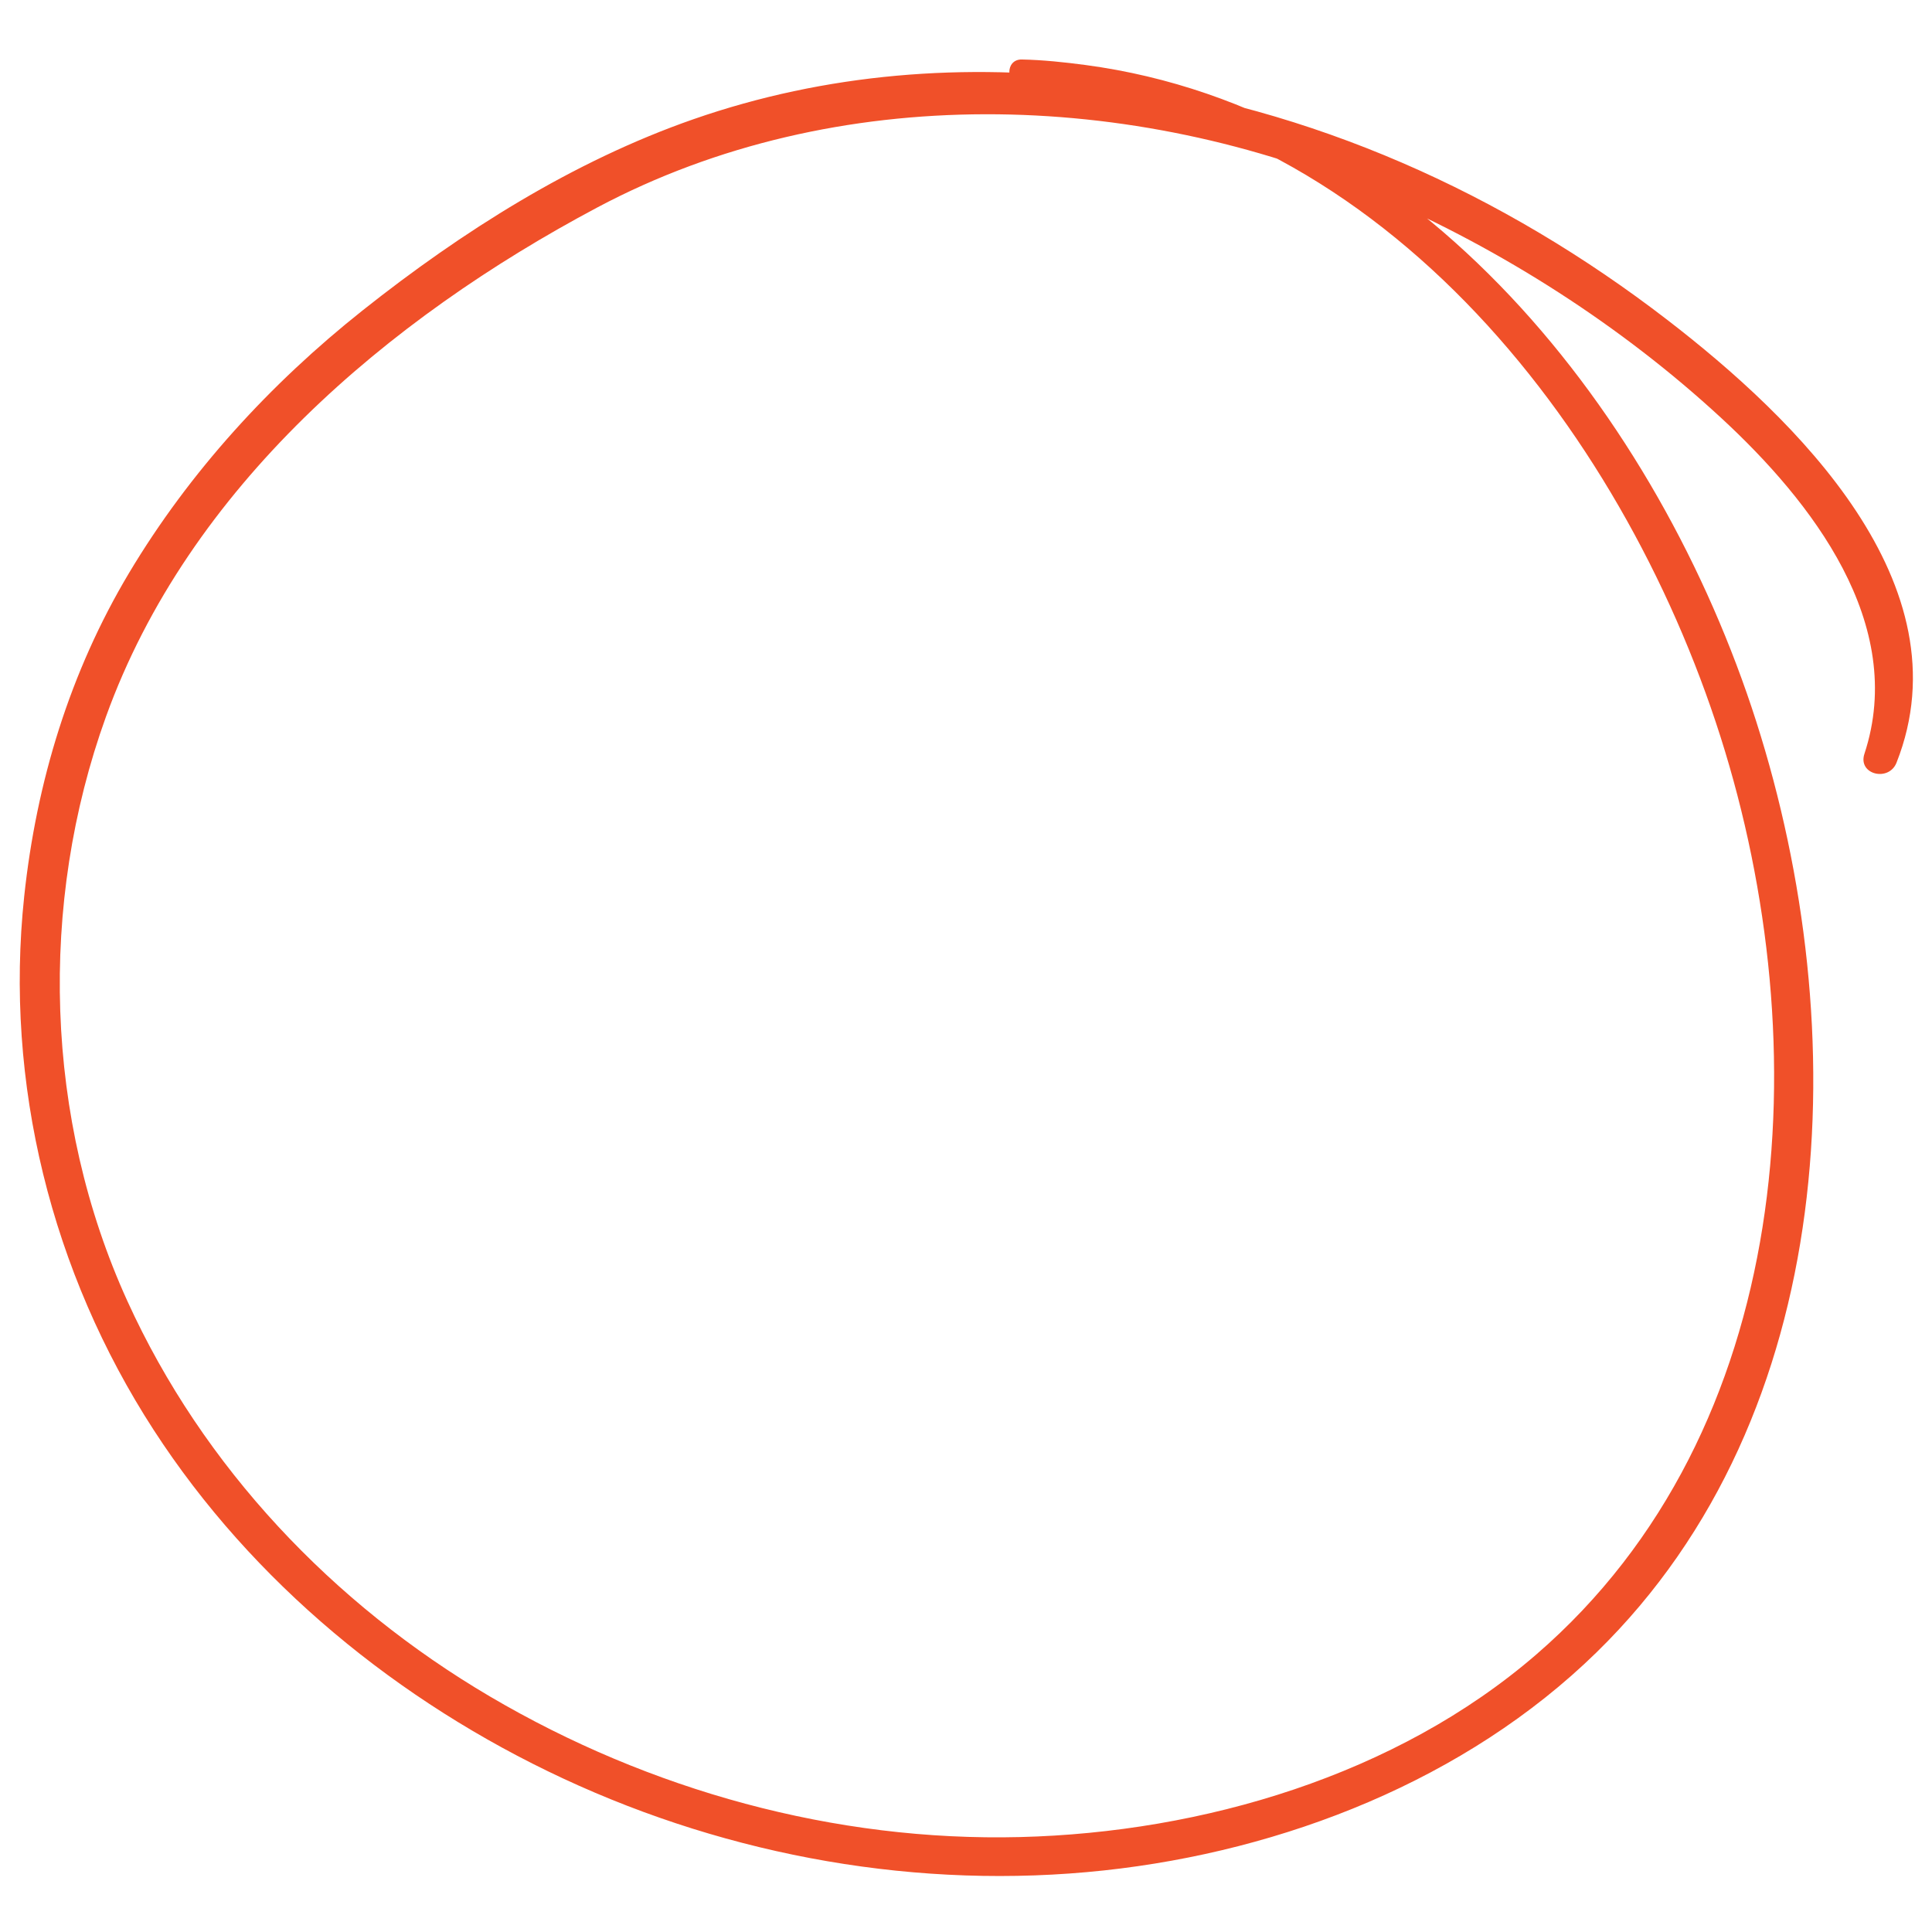
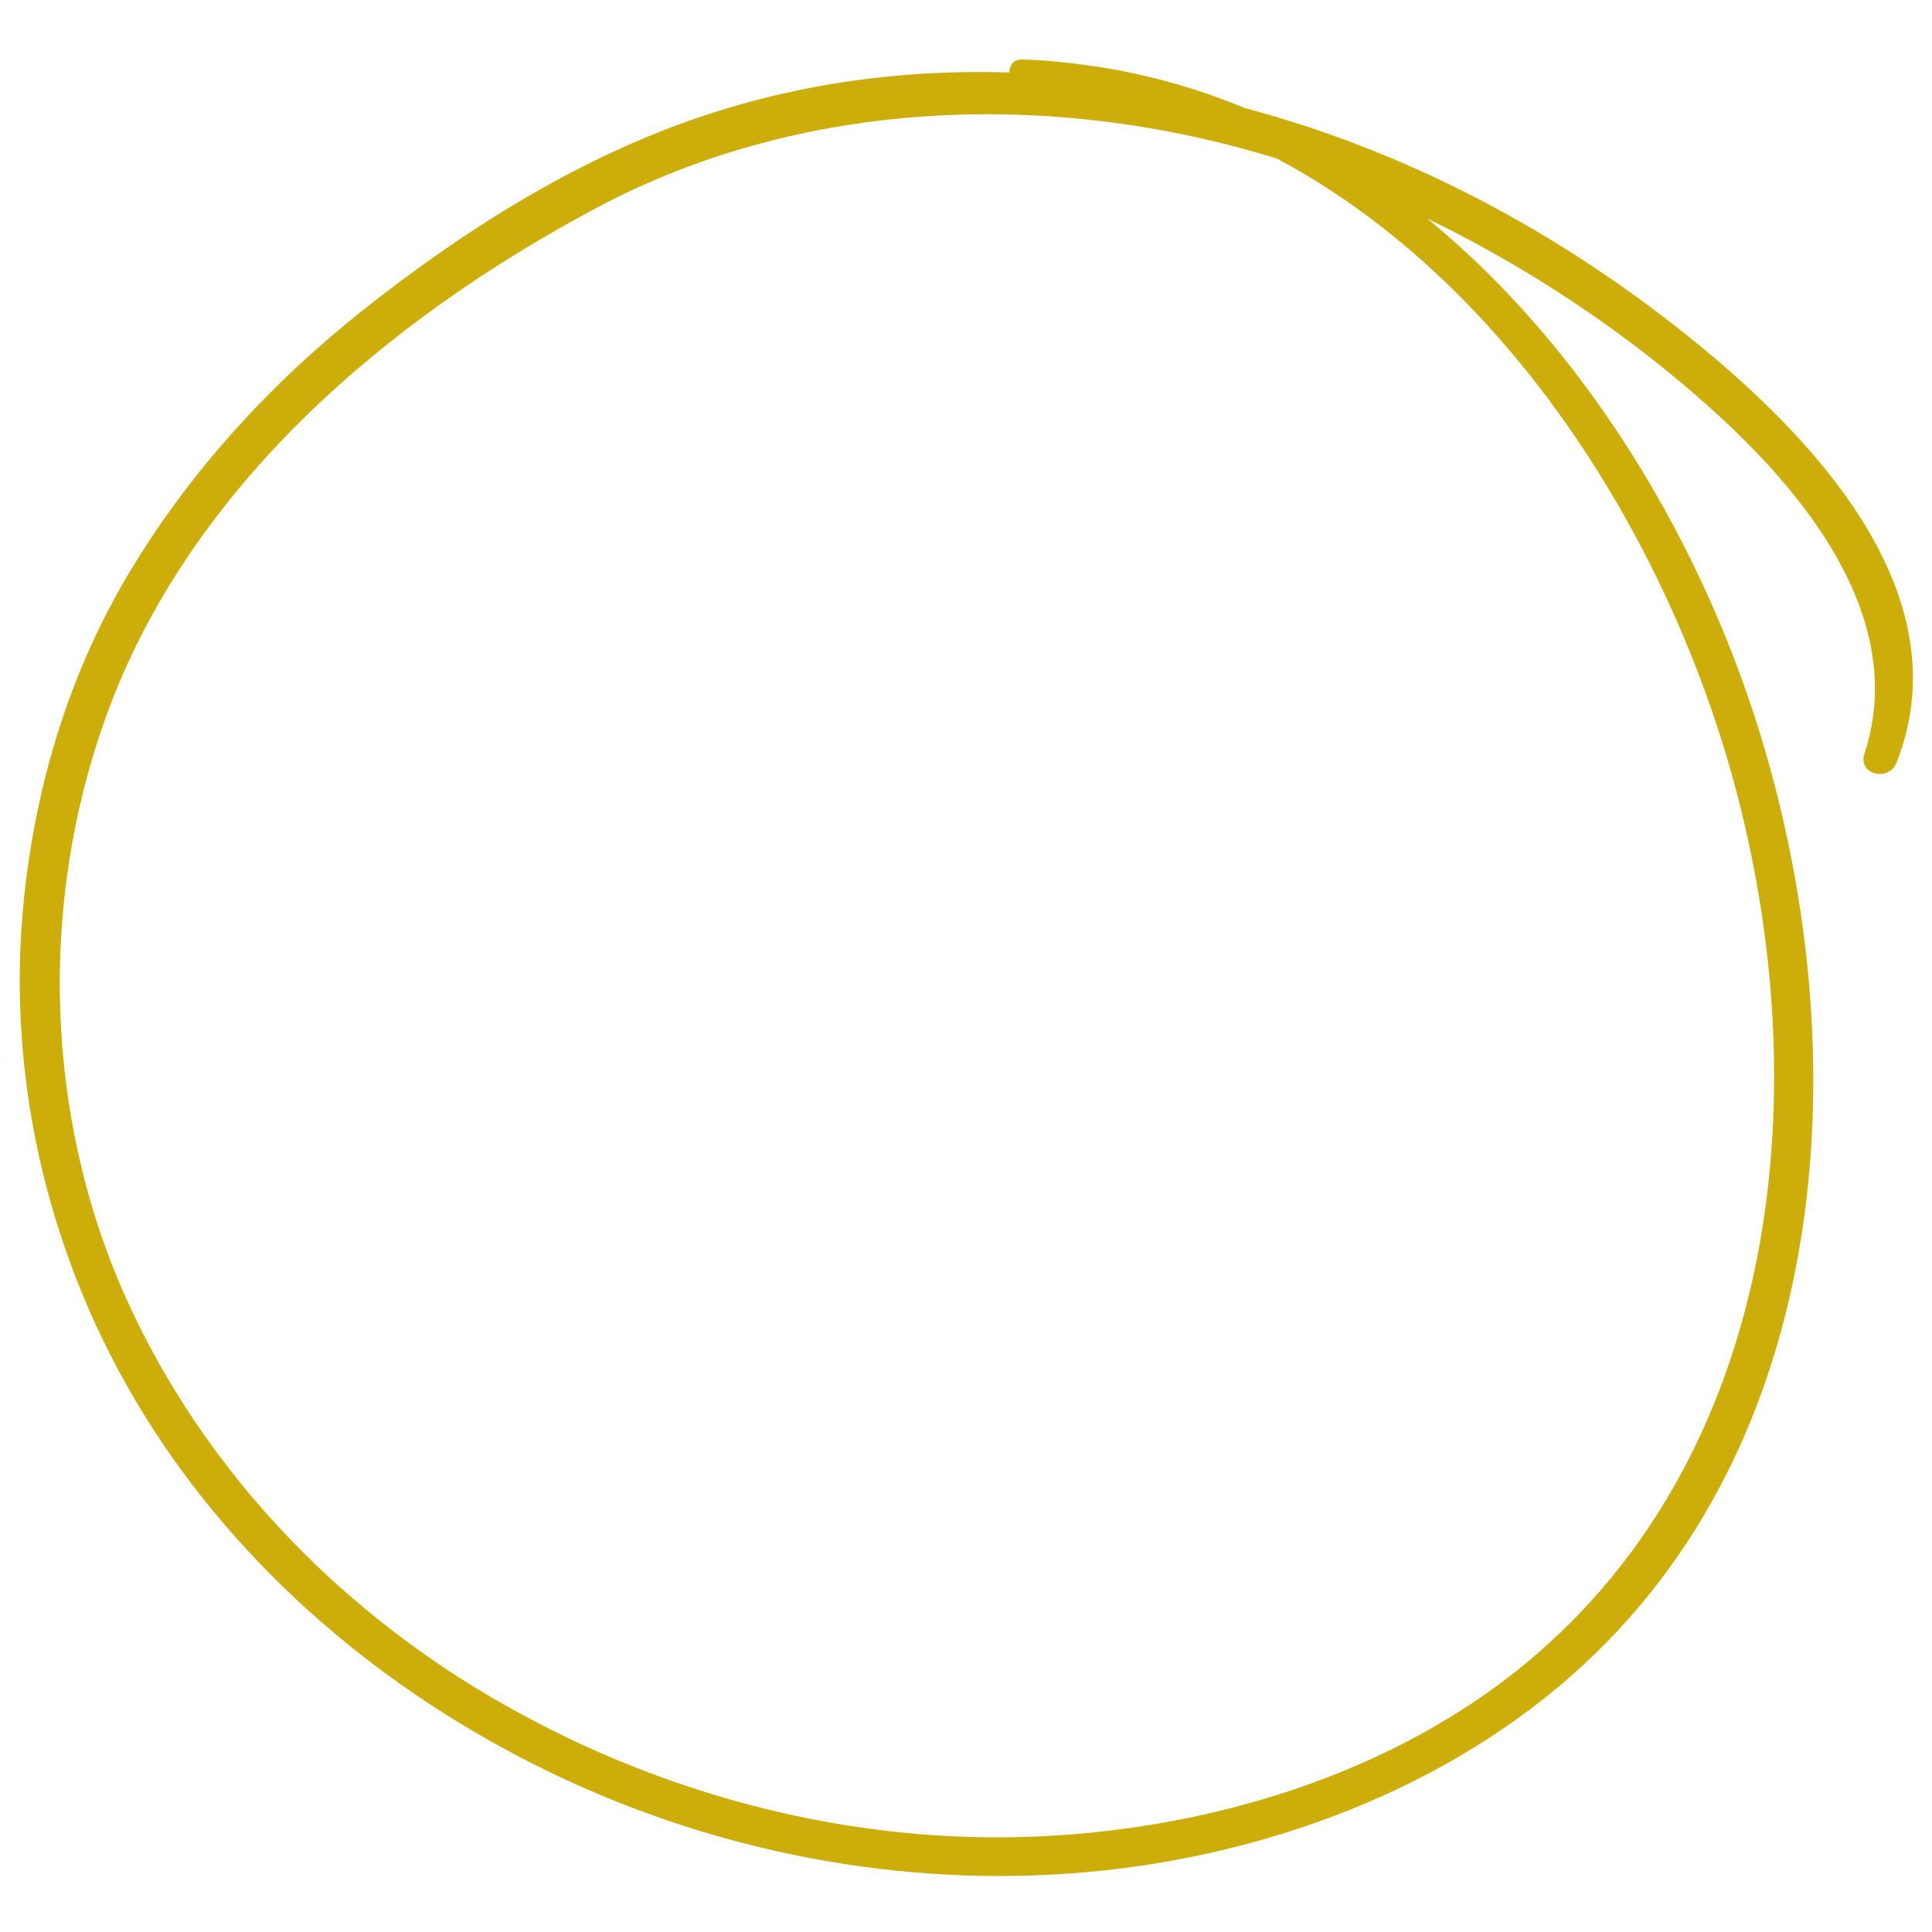
<svg xmlns="http://www.w3.org/2000/svg" version="1.1" x="0px" y="0px" width="400px" height="400px" viewBox="0 0 400 400" enable-background="new 0 0 400 400" xml:space="preserve">
  <g id="Layer_1" display="none">
    <g display="inline">
      <g>
        <path d="M318.271,78.729c-55.242-48.142-140.941-31.929-195.207,9.151c-26.958,20.408-48.907,49.02-55.616,82.687     c-6.79,34.076,3.835,73.107,29.325,97.173c27.717,26.166,68.568,35.394,105.616,35.912c36.134,0.506,79.643-7.146,106.271-33.68     c25.015-24.926,30.062-66.432,25.749-99.939c-5.055-39.275-31.175-71.142-57.484-98.959c-2.458-2.599-6.022,1.186-3.85,3.851     c16.652,20.423,34.077,40.391,45.284,64.496c10.929,23.504,12.383,50.224,8.52,75.586c-3.639,23.884-14.384,46.735-35.191,60.162     c-15.069,9.725-32.633,15.212-50.136,18.525c-38.134,7.218-80.951,3.757-115.855-13.953     c-16.085-8.161-30.206-20.046-39.279-35.776c-9.065-15.718-13.79-34.36-13.861-52.451     C72.27,118.765,146.87,67.543,212.233,57.873c35.666-5.277,73.293,2.155,101.496,25.398     C316.879,85.866,321.422,81.476,318.271,78.729L318.271,78.729z" />
      </g>
    </g>
    <g display="inline">
      <g>
-         <path fill="#F05029" d="M301.941,149.281c-12.5-17.999-37.077-22.525-57.423-24.581c-23.921-2.416-46.489-0.04-68.071,11.119     c-21.42,11.076-38.613,28.938-53.086,47.895c-13.408,17.562-22.296,37.827-22.862,60.165     c-0.538,21.258,8.05,41.629,23.311,56.338c16.142,15.559,38.377,23.815,60.36,26.189c43.053,4.648,90.466-15.223,116.007-50.446     c1.528-2.106,2.939-4.295,4.309-6.507c1.989-3.216-2.844-5.855-4.973-2.906c-26.314,36.471-73.46,57.754-118.266,51.709     c-22.389-3.021-45.176-13.604-59.14-31.82c-13.212-17.236-16.034-39.592-11.055-60.335c4.534-18.889,15.746-34.599,28.244-49.083     c13.286-15.398,29.043-28.692,47.668-37.115c18.76-8.483,38.667-9.023,58.816-7.129c17.968,1.688,38.851,5.895,50.81,20.635     C299.027,156.411,304.139,152.445,301.941,149.281L301.941,149.281z" />
+         <path fill="#CCAD0A" d="M301.941,149.281c-12.5-17.999-37.077-22.525-57.423-24.581c-23.921-2.416-46.489-0.04-68.071,11.119     c-21.42,11.076-38.613,28.938-53.086,47.895c-13.408,17.562-22.296,37.827-22.862,60.165     c-0.538,21.258,8.05,41.629,23.311,56.338c16.142,15.559,38.377,23.815,60.36,26.189c43.053,4.648,90.466-15.223,116.007-50.446     c1.528-2.106,2.939-4.295,4.309-6.507c1.989-3.216-2.844-5.855-4.973-2.906c-26.314,36.471-73.46,57.754-118.266,51.709     c-22.389-3.021-45.176-13.604-59.14-31.82c-13.212-17.236-16.034-39.592-11.055-60.335c4.534-18.889,15.746-34.599,28.244-49.083     c13.286-15.398,29.043-28.692,47.668-37.115c18.76-8.483,38.667-9.023,58.816-7.129c17.968,1.688,38.851,5.895,50.81,20.635     C299.027,156.411,304.139,152.445,301.941,149.281L301.941,149.281z" />
      </g>
    </g>
  </g>
  <g id="Layer_2" display="none">
    <g display="inline">
      <g>
-         <path fill="#F05029" d="M386.196,102.795c-6.485-17.08-19.488-30.299-33.734-41.258c-16.965-13.051-36.495-22.704-56.433-30.287     c-19.199-7.302-39.317-12.497-59.749-14.744c-18.062-1.987-35.317,0.422-52.537,6.099     c-41.37,13.638-78.151,41.377-108.346,72.186C45.743,125.047,19.14,162.288,8.695,203.906     c-8.768,34.935-2.611,73.104,18.563,102.427c20.755,28.742,52.773,47.091,85.655,58.697     c34.87,12.309,72.565,17.419,109.462,16.659c39.117-0.806,78.784-9.682,113.073-28.934c18.755-10.53,35.41-25.003,46.575-43.526     c11.939-19.808,14.944-43.383,15.446-66.11c1.111-50.352-13.834-101.487-38.279-145.228     c-9.121-16.322-20.051-31.675-32.93-45.247c-2.406-2.536-6.033,1.205-3.795,3.795c33.223,38.46,54.588,86.768,63.633,136.594     c4.471,24.629,5.579,50.221,1.882,75.025c-3.399,22.807-13.162,42.45-29.863,58.436c-29.749,28.475-73.764,42.018-113.965,46.036     c-36.3,3.63-73.548,0.413-108.806-8.833c-34.384-9.018-68.481-24.765-92.97-51.169c-24.607-26.533-34.18-63.388-27.83-98.827     c7.545-42.108,34.606-79.997,63.442-110.411c29.977-31.617,67.167-59.831,108.906-73.639c15.9-5.26,31.633-7.219,48.292-5.624     c19.237,1.842,38.239,7.033,56.359,13.606c19.155,6.949,37.72,16.077,54.37,27.867c13.972,9.894,27.555,22.802,33.899,39.054     C381.346,108.474,387.718,106.804,386.196,102.795L386.196,102.795z" />
+         <path fill="#CCAD0A" d="M386.196,102.795c-6.485-17.08-19.488-30.299-33.734-41.258c-16.965-13.051-36.495-22.704-56.433-30.287     c-19.199-7.302-39.317-12.497-59.749-14.744c-18.062-1.987-35.317,0.422-52.537,6.099     c-41.37,13.638-78.151,41.377-108.346,72.186C45.743,125.047,19.14,162.288,8.695,203.906     c-8.768,34.935-2.611,73.104,18.563,102.427c20.755,28.742,52.773,47.091,85.655,58.697     c34.87,12.309,72.565,17.419,109.462,16.659c39.117-0.806,78.784-9.682,113.073-28.934c18.755-10.53,35.41-25.003,46.575-43.526     c11.939-19.808,14.944-43.383,15.446-66.11c1.111-50.352-13.834-101.487-38.279-145.228     c-9.121-16.322-20.051-31.675-32.93-45.247c-2.406-2.536-6.033,1.205-3.795,3.795c33.223,38.46,54.588,86.768,63.633,136.594     c4.471,24.629,5.579,50.221,1.882,75.025c-3.399,22.807-13.162,42.45-29.863,58.436c-29.749,28.475-73.764,42.018-113.965,46.036     c-36.3,3.63-73.548,0.413-108.806-8.833c-34.384-9.018-68.481-24.765-92.97-51.169c-24.607-26.533-34.18-63.388-27.83-98.827     c7.545-42.108,34.606-79.997,63.442-110.411c29.977-31.617,67.167-59.831,108.906-73.639c15.9-5.26,31.633-7.219,48.292-5.624     c19.237,1.842,38.239,7.033,56.359,13.606c19.155,6.949,37.72,16.077,54.37,27.867c13.972,9.894,27.555,22.802,33.899,39.054     C381.346,108.474,387.718,106.804,386.196,102.795L386.196,102.795z" />
      </g>
    </g>
  </g>
  <g id="Layer_3" display="none">
    <g display="inline">
      <g>
-         <path fill="#F05029" d="M395.079,148.32c3.961-39.033-32.448-65.425-63.403-80.648c-33.41-16.431-71.525-27.885-108.971-27.321     c-42.856,0.646-85.286,15.32-121.295,38.125c-35.815,22.683-66.668,55.155-83.245,94.518     c-14.324,34.015-18.018,73.41-0.347,106.87c15.839,29.992,45.819,49.726,76.545,62.005     c33.471,13.377,70.648,18.734,106.568,16.991c16.612-0.806,33.263-3.324,49.199-8.136c21.49-6.489,41.275-18.233,58.076-33.018     c17.537-15.431,31.476-34.985,40.715-56.405c8.888-20.603,12.432-42.315,12.798-64.639c0.352-21.473-1.634-43.189-6.671-64.085     c-4.688-19.449-12.946-40.587-28.375-54.075c-2.253-1.97-4.727-3.583-7.114-5.363c-3.182-2.374-6.242,2.968-3.104,5.309     c7.844,5.851,13.967,15.065,18.645,23.498c5.223,9.415,8.705,19.844,11.447,30.219c5.538,20.951,7.295,42.885,7.031,64.499     c-0.279,22.796-4.311,44.933-13.903,65.728c-9.945,21.56-25.102,40.36-43.538,55.242c-30.755,24.827-69.167,33.801-107.96,33.914     c-36.063,0.105-72.949-7.214-105.407-23.181c-29.437-14.48-56.089-37.944-65.294-70.424     c-10.755-37.95,3.62-79.805,24.874-111.388c24.196-35.954,60.999-63.438,100.723-80.085     c38.905-16.304,81.657-22.161,123.013-12.84c27.25,6.142,54.276,15.975,78.29,30.334c23.152,13.846,46.561,34.963,44.398,64.357     C388.474,152.411,394.676,152.299,395.079,148.32L395.079,148.32z" />
+         <path fill="#CCAD0A" d="M395.079,148.32c3.961-39.033-32.448-65.425-63.403-80.648c-33.41-16.431-71.525-27.885-108.971-27.321     c-42.856,0.646-85.286,15.32-121.295,38.125c-35.815,22.683-66.668,55.155-83.245,94.518     c-14.324,34.015-18.018,73.41-0.347,106.87c15.839,29.992,45.819,49.726,76.545,62.005     c33.471,13.377,70.648,18.734,106.568,16.991c16.612-0.806,33.263-3.324,49.199-8.136c21.49-6.489,41.275-18.233,58.076-33.018     c17.537-15.431,31.476-34.985,40.715-56.405c8.888-20.603,12.432-42.315,12.798-64.639c0.352-21.473-1.634-43.189-6.671-64.085     c-4.688-19.449-12.946-40.587-28.375-54.075c-2.253-1.97-4.727-3.583-7.114-5.363c-3.182-2.374-6.242,2.968-3.104,5.309     c7.844,5.851,13.967,15.065,18.645,23.498c5.223,9.415,8.705,19.844,11.447,30.219c5.538,20.951,7.295,42.885,7.031,64.499     c-0.279,22.796-4.311,44.933-13.903,65.728c-9.945,21.56-25.102,40.36-43.538,55.242c-30.755,24.827-69.167,33.801-107.96,33.914     c-36.063,0.105-72.949-7.214-105.407-23.181c-29.437-14.48-56.089-37.944-65.294-70.424     c-10.755-37.95,3.62-79.805,24.874-111.388c24.196-35.954,60.999-63.438,100.723-80.085     c38.905-16.304,81.657-22.161,123.013-12.84c27.25,6.142,54.276,15.975,78.29,30.334c23.152,13.846,46.561,34.963,44.398,64.357     C388.474,152.411,394.676,152.299,395.079,148.32L395.079,148.32z" />
      </g>
    </g>
  </g>
  <g id="Layer_6">
    <g>
      <g>
-         <path fill="#F05029" d="M392.653,157.906c14.611-36.95-21.074-71.348-47.401-91.638c-34.125-26.3-73.708-44.069-116.591-49.65     c-28.687-3.734-57.705-1.47-85.093,8.067C118.675,33.354,95.6,47.972,75.041,64.294c-19.062,15.134-35.797,33.381-48.306,54.305     c-12.246,20.484-19.203,43.313-21.722,66.967c-4.124,38.722,5.667,77.85,26.788,110.464     c20.478,31.622,50.771,56.338,84.776,72.182c34.739,16.186,73.813,23.15,111.965,19.043c37.241-4.01,74.948-18.72,102.006-45.154     c50.518-49.355,53.417-129.067,33.061-192.733c-20.108-62.892-69.455-126.648-138.87-135.91     c-4.308-0.575-8.827-1.052-13.174-1.141c-3.485-0.071-3.424,5.154,0,5.367c72.767,4.533,124.098,70.248,144.641,134.836     c20.307,63.847,15.624,143.552-38.123,190.014c-28.974,25.047-69.112,36.862-106.87,37.81     c-38.407,0.963-76.763-9.675-109.792-29.116c-32.498-19.129-59.383-47.441-75.055-81.869     C9.226,231.71,7.935,187.183,21.944,148.37c17.133-47.468,58.321-82.359,101.742-105.428     c49.473-26.284,110.83-24.354,161.612-2.377c25.794,11.163,50.456,26.934,71.097,46.005     c18.646,17.229,38.479,42.572,29.613,69.504C384.594,160.373,391.059,161.94,392.653,157.906L392.653,157.906z" />
+         <path fill="#CCAD0A" d="M392.653,157.906c14.611-36.95-21.074-71.348-47.401-91.638c-34.125-26.3-73.708-44.069-116.591-49.65     c-28.687-3.734-57.705-1.47-85.093,8.067C118.675,33.354,95.6,47.972,75.041,64.294c-19.062,15.134-35.797,33.381-48.306,54.305     c-12.246,20.484-19.203,43.313-21.722,66.967c-4.124,38.722,5.667,77.85,26.788,110.464     c20.478,31.622,50.771,56.338,84.776,72.182c34.739,16.186,73.813,23.15,111.965,19.043c37.241-4.01,74.948-18.72,102.006-45.154     c50.518-49.355,53.417-129.067,33.061-192.733c-20.108-62.892-69.455-126.648-138.87-135.91     c-4.308-0.575-8.827-1.052-13.174-1.141c-3.485-0.071-3.424,5.154,0,5.367c72.767,4.533,124.098,70.248,144.641,134.836     c20.307,63.847,15.624,143.552-38.123,190.014c-28.974,25.047-69.112,36.862-106.87,37.81     c-38.407,0.963-76.763-9.675-109.792-29.116c-32.498-19.129-59.383-47.441-75.055-81.869     C9.226,231.71,7.935,187.183,21.944,148.37c17.133-47.468,58.321-82.359,101.742-105.428     c49.473-26.284,110.83-24.354,161.612-2.377c25.794,11.163,50.456,26.934,71.097,46.005     c18.646,17.229,38.479,42.572,29.613,69.504C384.594,160.373,391.059,161.94,392.653,157.906L392.653,157.906z" />
      </g>
    </g>
  </g>
  <g id="Layer_5" display="none">
    <g display="inline">
      <g>
-         <path fill="#F05029" d="M366.19,69.846c-35.853-30.145-81.026-47.324-127.202-53.177c-45.911-5.819-94.903,0.647-135.037,24.678     c-34.369,20.579-61.418,54.601-78.636,90.331c-17,35.278-25.3,75.396-20.345,114.444c4.985,39.285,24.226,75.116,54.851,100.345     c29.566,24.357,66.567,36.193,104.233,40.247c73.977,7.962,162.392-14.201,207.934-77.094     c24.168-33.375,30.389-75.617,20.648-115.238c-10.537-42.86-37.76-80.713-69.511-110.573     c-35.93-33.788-80.95-59.811-130.117-67.208c-3.335-0.501-4.77,4.594-1.406,5.101c41.984,6.315,81.842,29.635,114.016,56.4     c34.257,28.498,63.547,65.595,77.274,108.414c12.802,39.934,8.126,82.909-15.775,117.714     c-21.658,31.539-56.456,52.185-92.232,63.901c-37.665,12.335-78.689,15.787-117.927,10.354     c-38.387-5.316-75.047-19.956-102.856-47.555c-59.164-58.715-50.298-152.494-8.967-218.493     c22.445-35.842,55.014-65.39,95.358-79.212c45.31-15.524,95.807-13.331,141.314,0.121c28.809,8.516,56.473,22.013,79.761,41.124     C364.788,77.114,369.435,72.573,366.19,69.846L366.19,69.846z" />
+         <path fill="#CCAD0A" d="M366.19,69.846c-35.853-30.145-81.026-47.324-127.202-53.177c-45.911-5.819-94.903,0.647-135.037,24.678     c-34.369,20.579-61.418,54.601-78.636,90.331c-17,35.278-25.3,75.396-20.345,114.444c4.985,39.285,24.226,75.116,54.851,100.345     c29.566,24.357,66.567,36.193,104.233,40.247c73.977,7.962,162.392-14.201,207.934-77.094     c24.168-33.375,30.389-75.617,20.648-115.238c-10.537-42.86-37.76-80.713-69.511-110.573     c-35.93-33.788-80.95-59.811-130.117-67.208c-3.335-0.501-4.77,4.594-1.406,5.101c41.984,6.315,81.842,29.635,114.016,56.4     c34.257,28.498,63.547,65.595,77.274,108.414c12.802,39.934,8.126,82.909-15.775,117.714     c-21.658,31.539-56.456,52.185-92.232,63.901c-37.665,12.335-78.689,15.787-117.927,10.354     c-38.387-5.316-75.047-19.956-102.856-47.555c-59.164-58.715-50.298-152.494-8.967-218.493     c22.445-35.842,55.014-65.39,95.358-79.212c45.31-15.524,95.807-13.331,141.314,0.121c28.809,8.516,56.473,22.013,79.761,41.124     C364.788,77.114,369.435,72.573,366.19,69.846L366.19,69.846z" />
      </g>
    </g>
  </g>
</svg>
